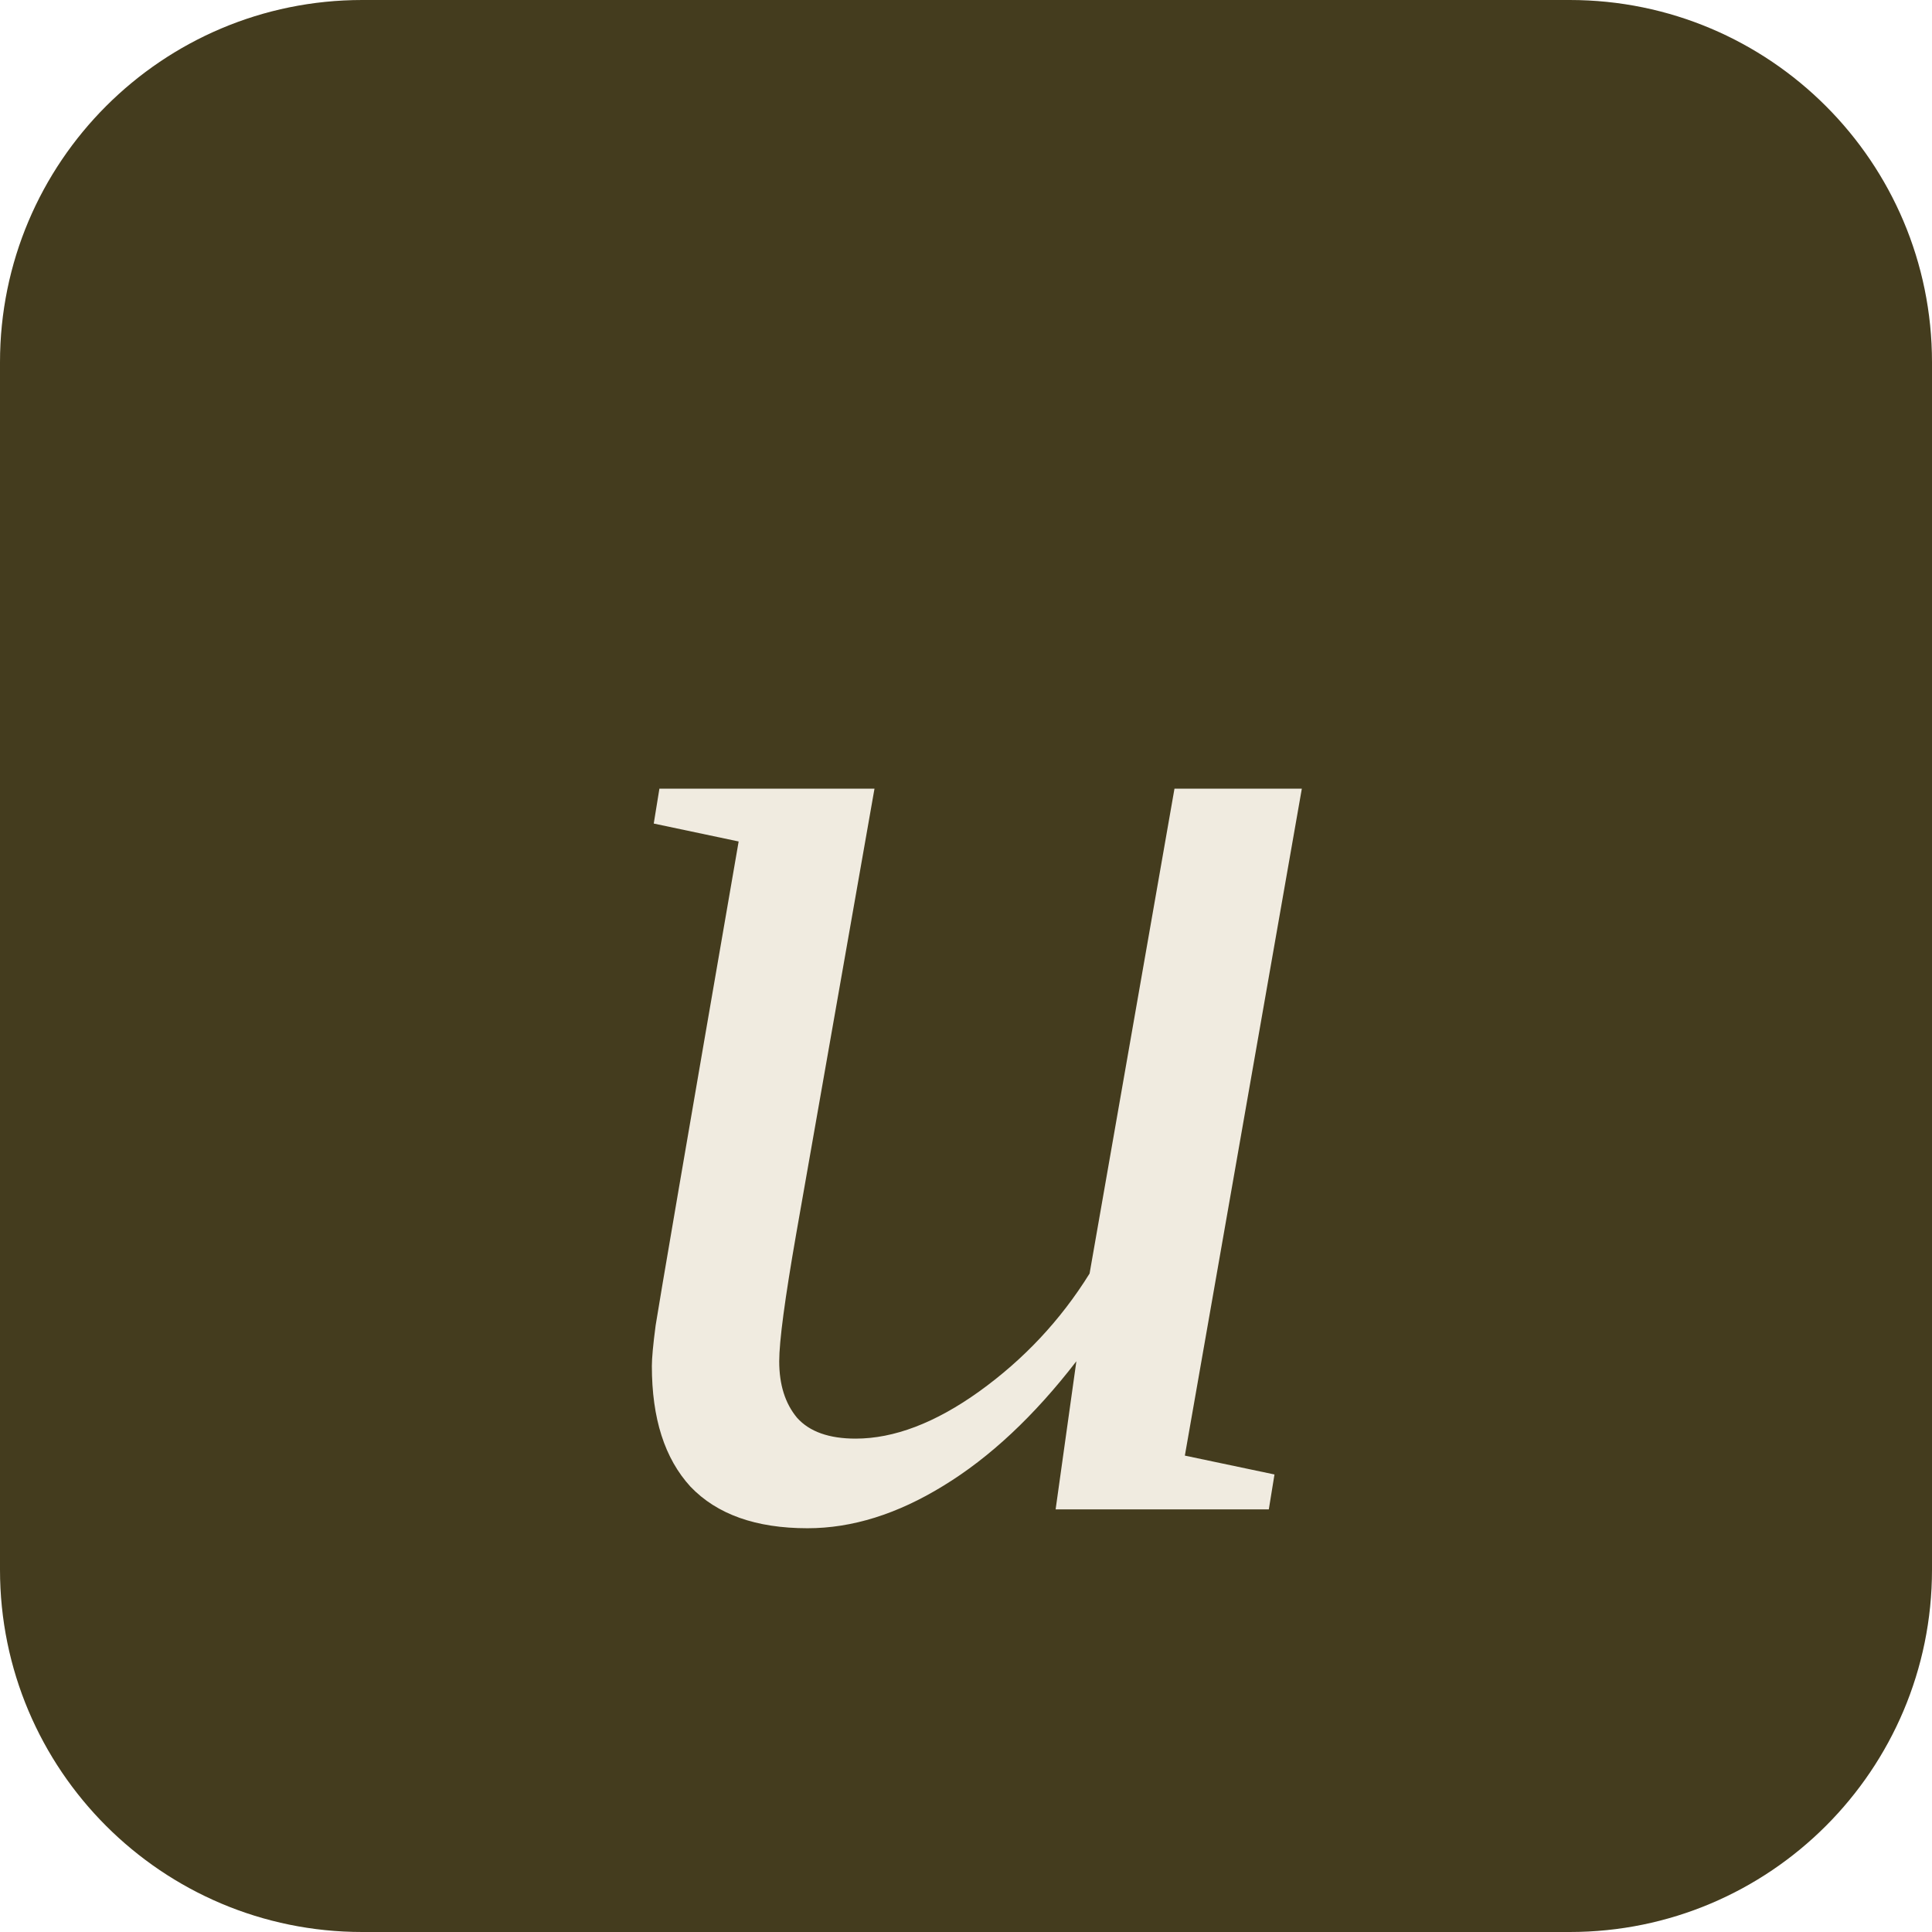
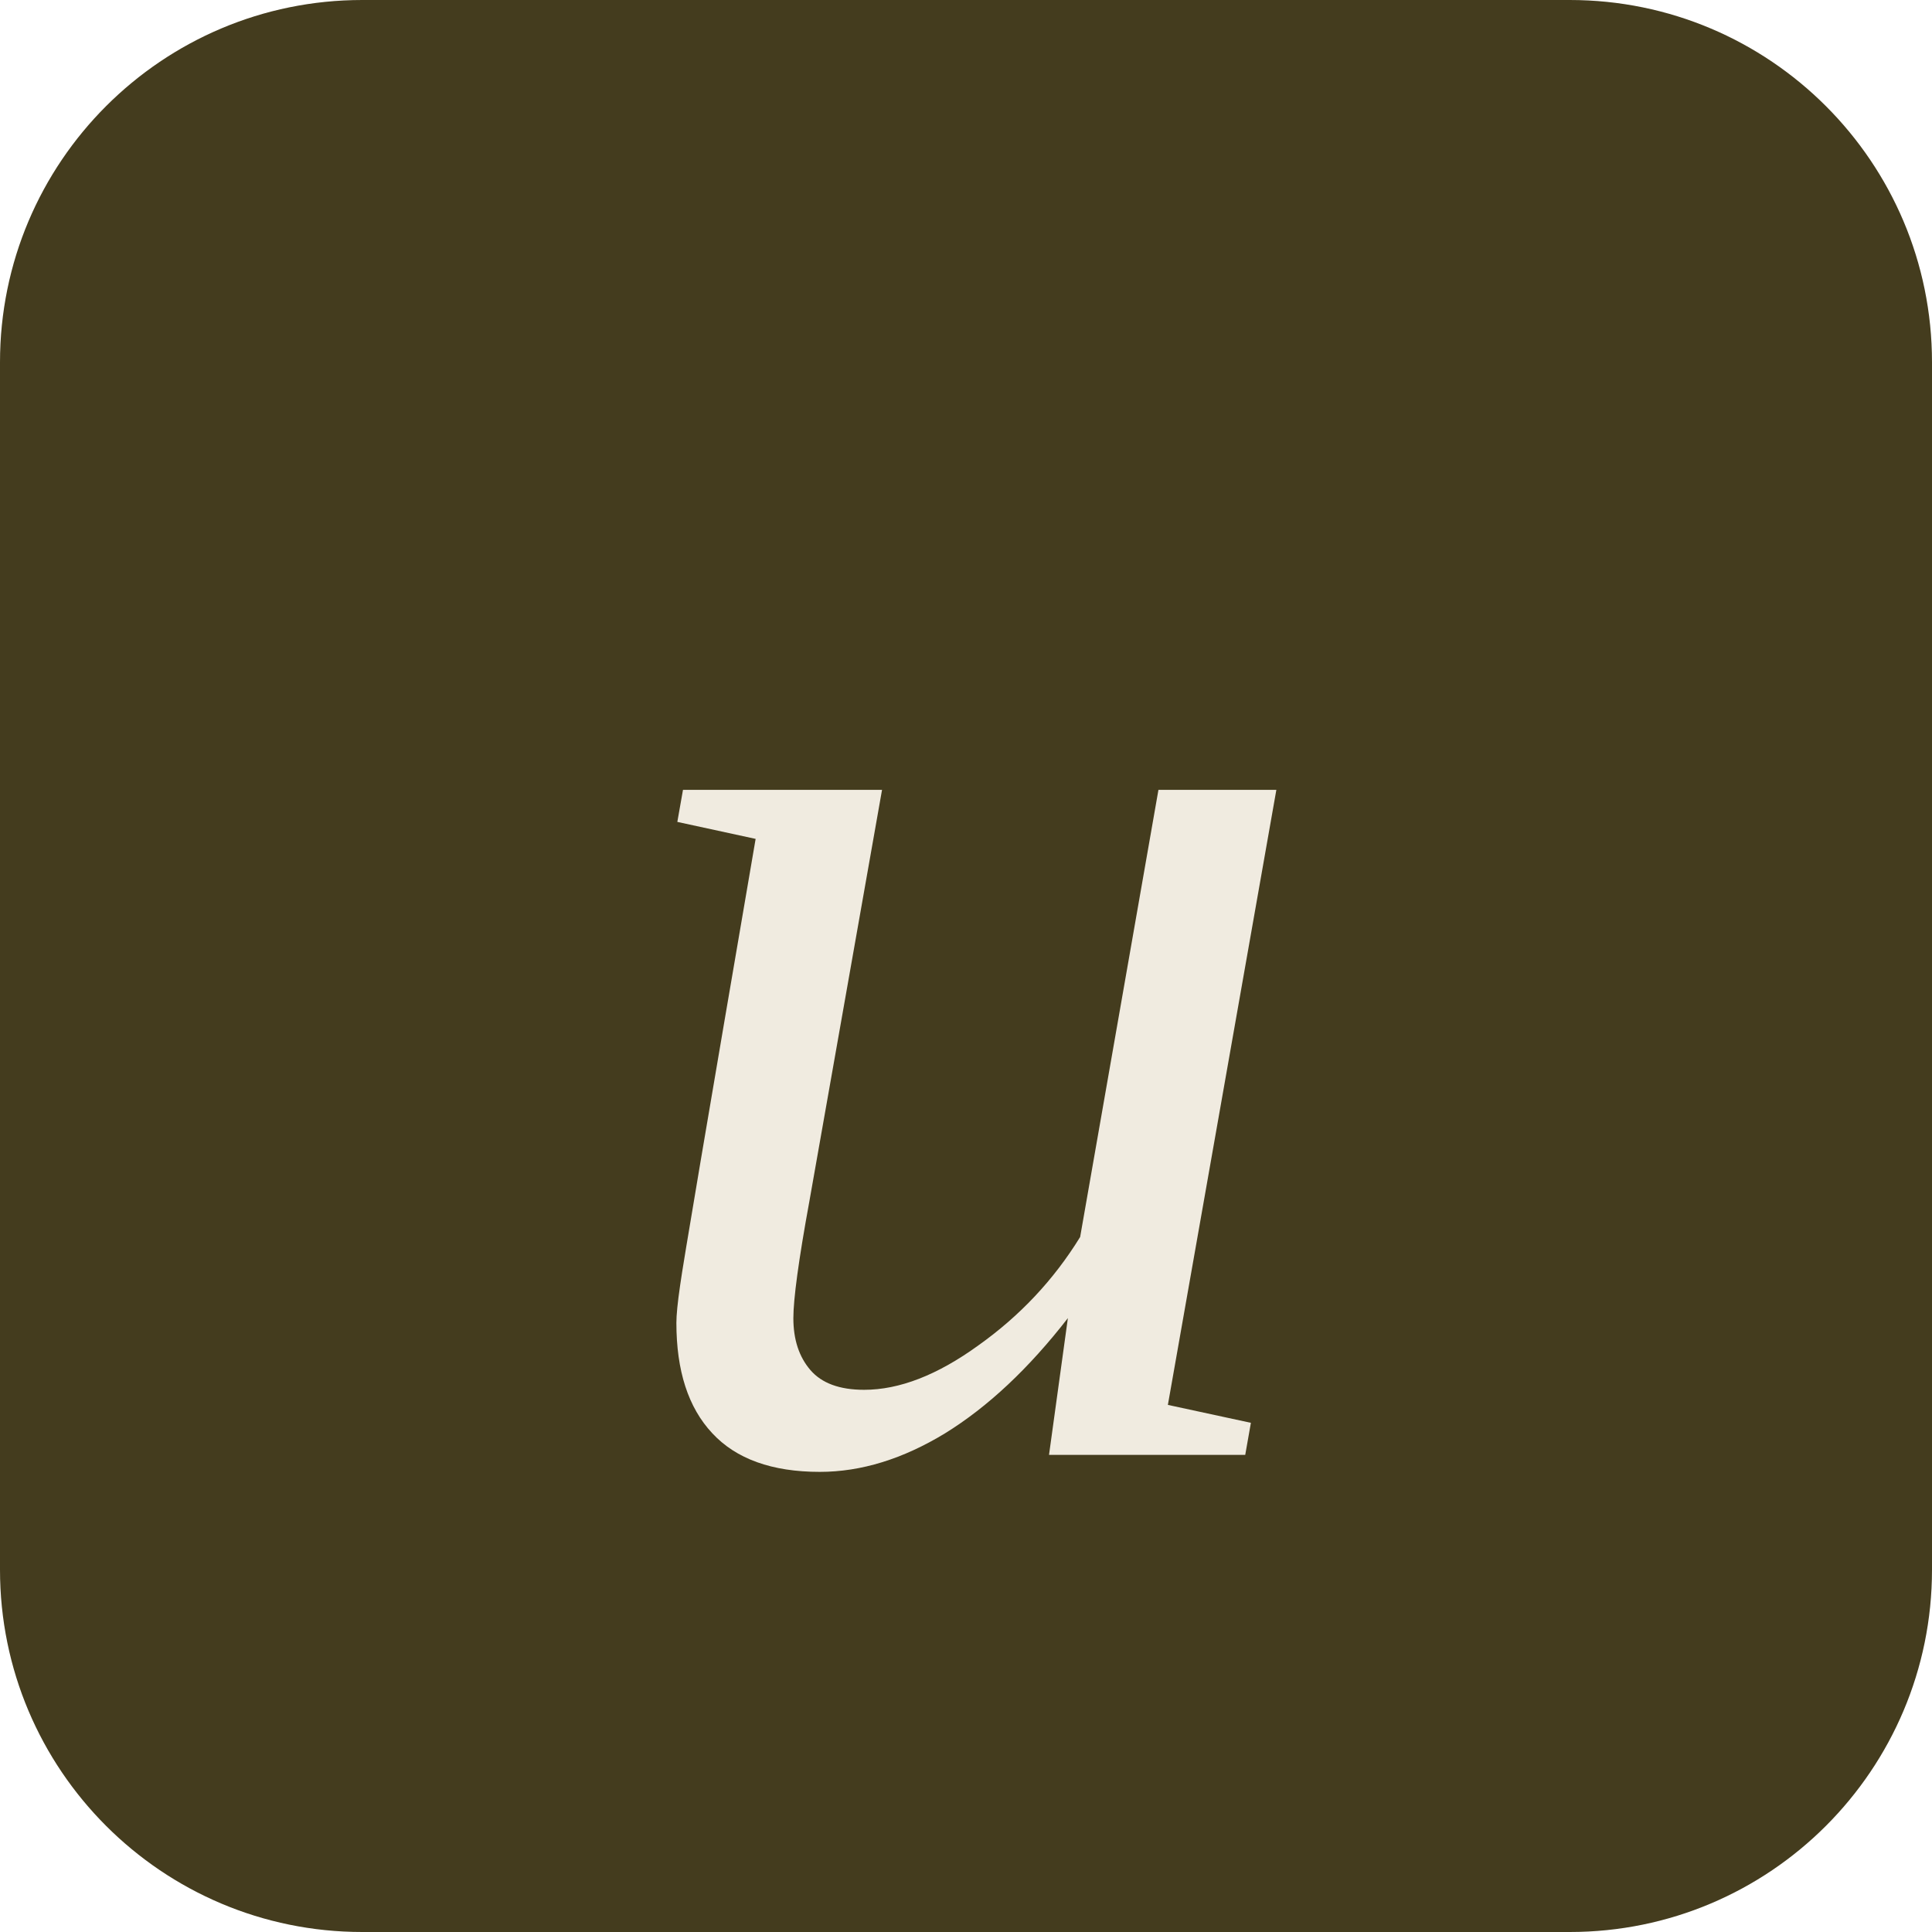
<svg xmlns="http://www.w3.org/2000/svg" viewBox="0 0 32 32">
  <rect width="32" height="32" fill="#443c1e" rx="6" />
-   <text x="16" y="25" text-anchor="middle" font-family="Georgia, 'Times New Roman', serif" font-style="italic" font-size="26" font-weight="400" fill="#f0ebe0">u</text>
+   <text x="50%" y="50%" dominant-baseline="central" text-anchor="middle" font-family="Georgia, 'Times New Roman', serif" font-style="italic" font-size="24" font-weight="400" fill="#f0ebe0">u</text>
</svg>
